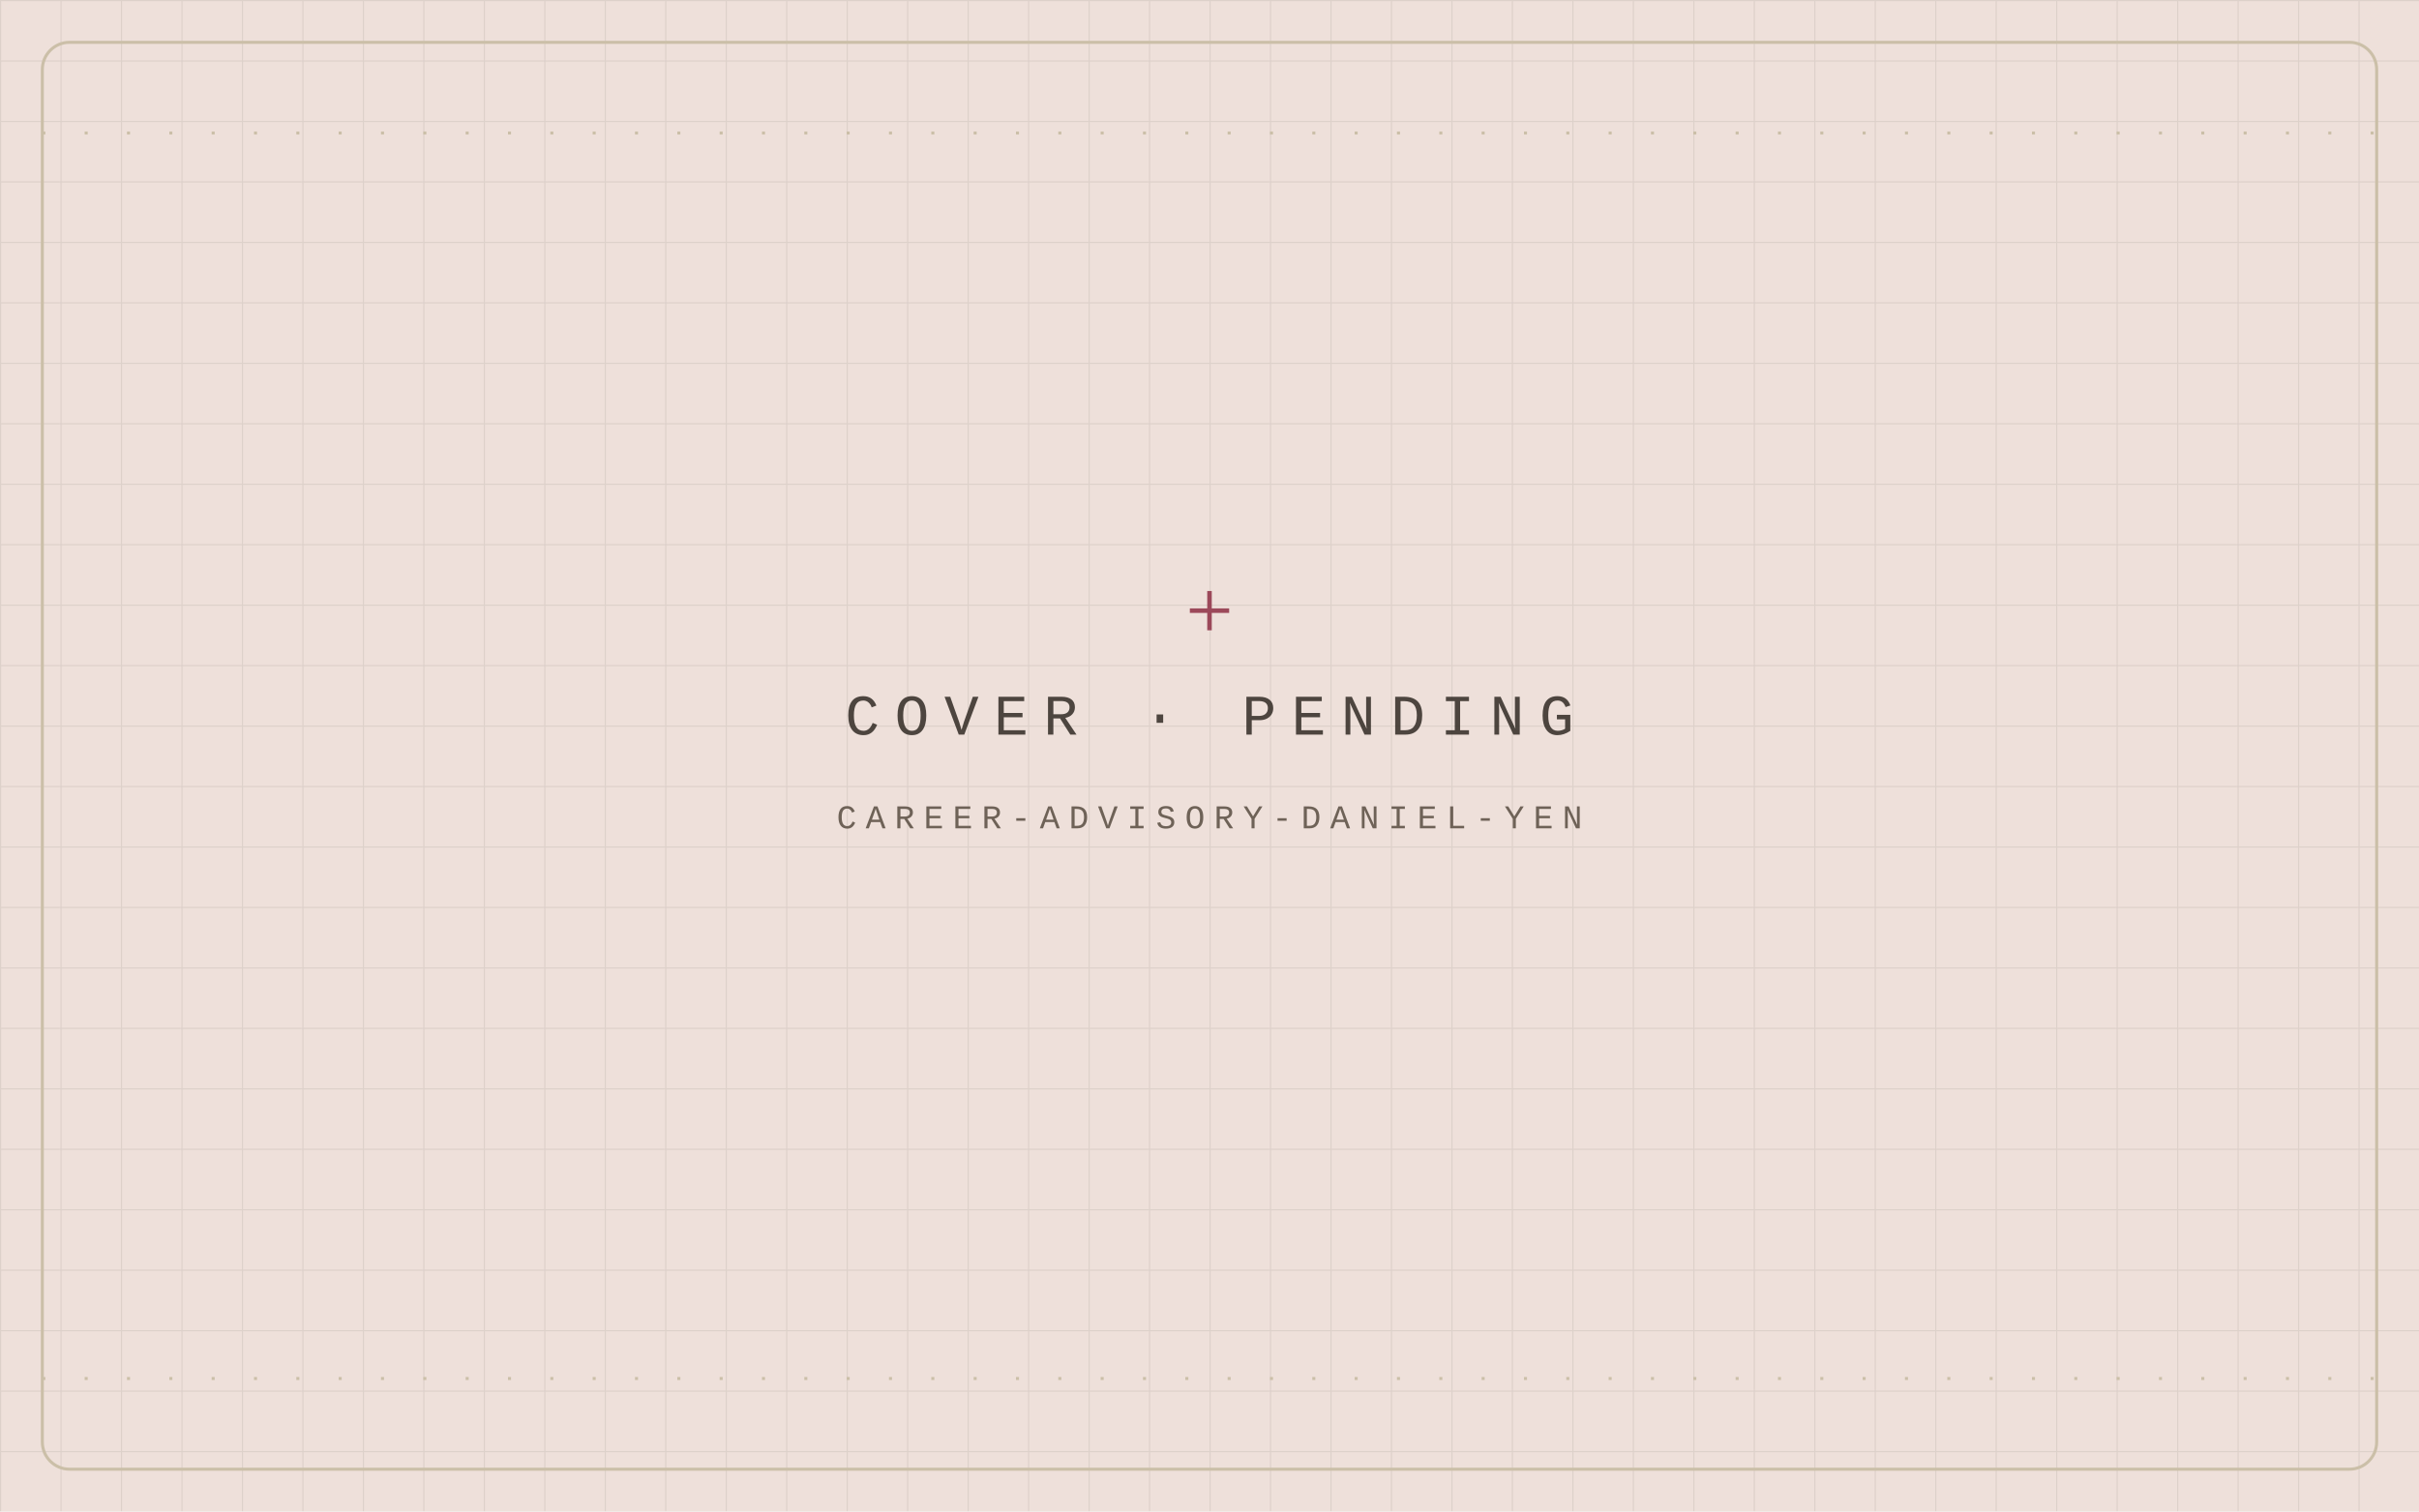
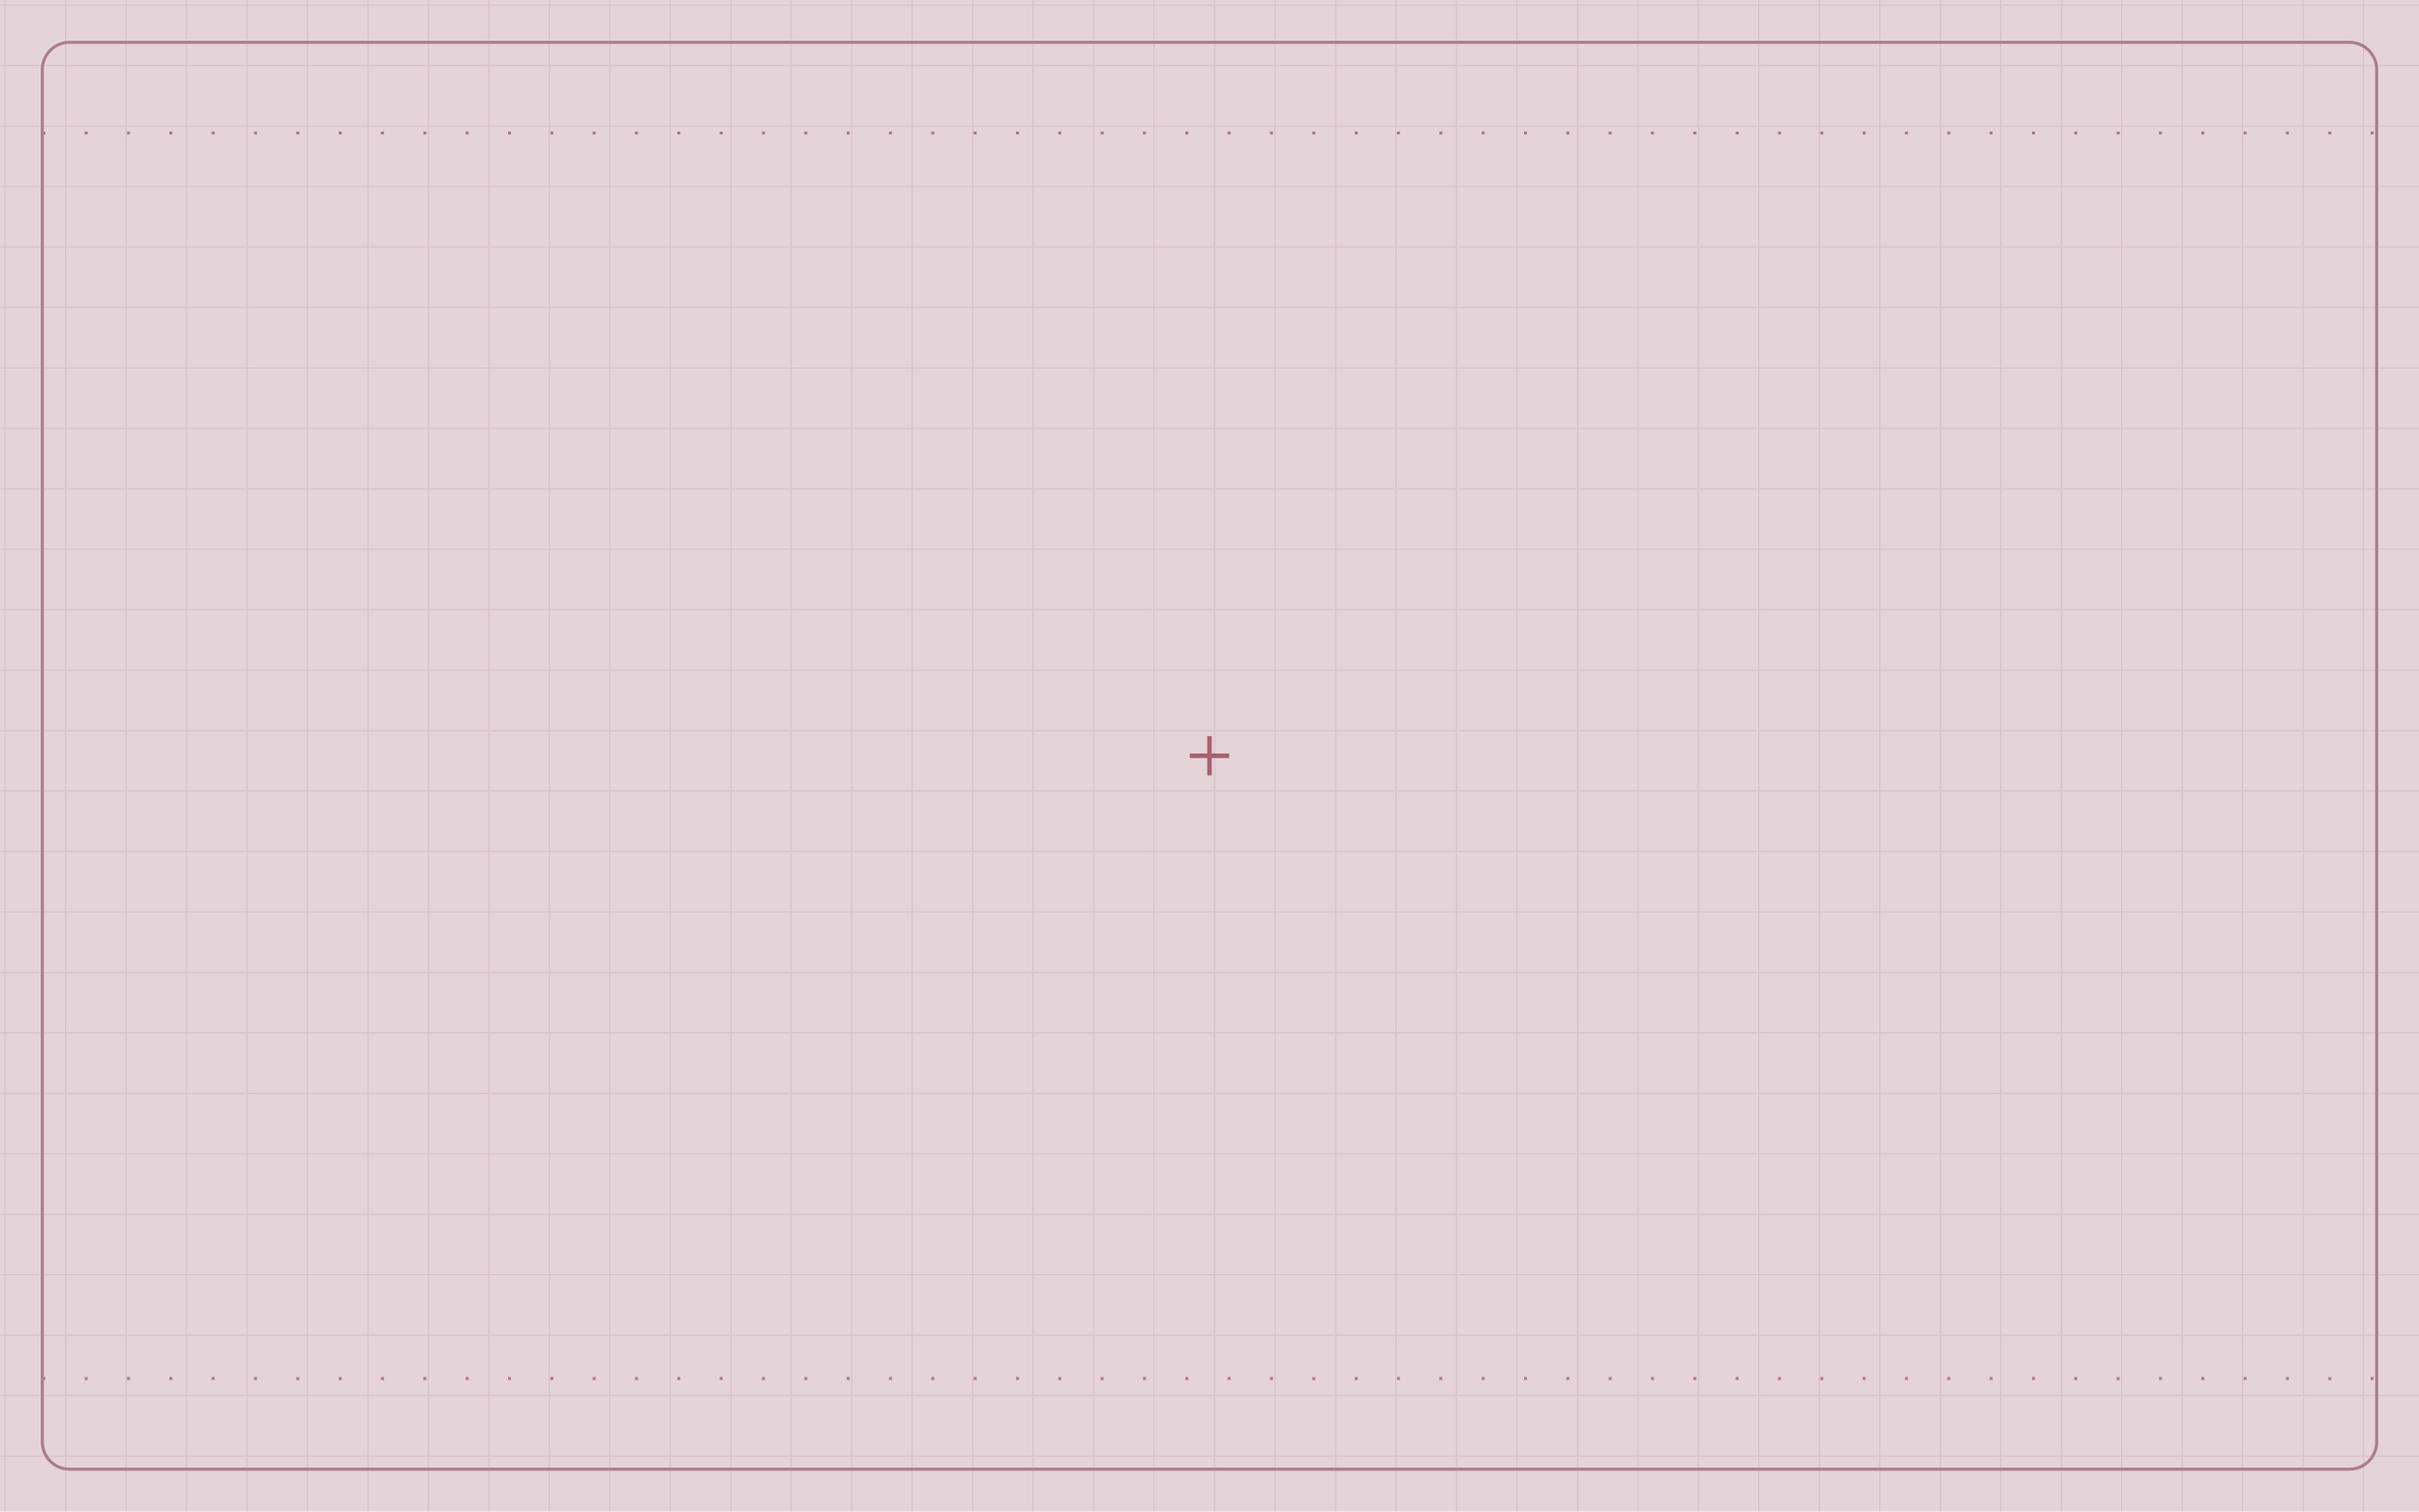
- <svg xmlns="http://www.w3.org/2000/svg" width="1600" height="1000" viewBox="0 0 1600 1000" role="img" aria-label="Placeholder image">
+ <svg xmlns="http://www.w3.org/2000/svg" width="1600" height="1000" viewBox="0 0 1600 1000" role="presentation">
  <defs>
-     <pattern id="ledger" width="40" height="40" patternUnits="userSpaceOnUse">
-       <path d="M40 0H0v40" fill="none" stroke="#2a241e" stroke-opacity="0.085" stroke-width="1.5" />
+     <pattern id="ledger" width="40" height="40" patternUnits="userSpaceOnUse" patternTransform="translate(3 3)">
+       <path d="M40 0H0v40" fill="none" stroke="hsl(340 18% 34%)" stroke-opacity="0.11" stroke-width="1.5" />
    </pattern>
  </defs>
-   <rect width="1600" height="1000" fill="#eee0da" />
+   <rect width="1600" height="1000" fill="hsl(340 24% 86%)" />
  <rect width="1600" height="1000" fill="url(#ledger)" />
-   <rect x="28" y="28" width="1544" height="944" fill="none" stroke="#cbbfa8" stroke-width="2" rx="18" />
-   <line x1="28" y1="88" x2="1572" y2="88" stroke="#cbbfa8" stroke-width="2" stroke-dasharray="2 26" />
-   <line x1="28" y1="912" x2="1572" y2="912" stroke="#cbbfa8" stroke-width="2" stroke-dasharray="2 26" />
-   <path d="M787 404h26M800 391v26" stroke="#8e2f45" stroke-opacity="0.85" stroke-width="3" />
-   <text x="800" y="486" text-anchor="middle" font-family="'IBM Plex Mono','Courier New',monospace" font-size="38" letter-spacing="10" fill="#2a241e" fill-opacity="0.82">COVER · PENDING</text>
-   <text x="800" y="548" text-anchor="middle" font-family="'IBM Plex Mono','Courier New',monospace" font-size="22" letter-spacing="6" fill="#6e6257">CAREER-ADVISORY-DANIEL-YEN</text>
+   <rect x="28" y="28" width="1544" height="944" fill="none" stroke="hsl(340 22% 58%)" stroke-width="2" rx="18" />
+   <line x1="28" y1="88" x2="1572" y2="88" stroke="hsl(340 22% 58%)" stroke-width="2" stroke-dasharray="2 26" />
+   <line x1="28" y1="912" x2="1572" y2="912" stroke="hsl(340 22% 58%)" stroke-width="2" stroke-dasharray="2 26" />
+   <path d="M787 500h26M800 487v26" stroke="#8e2f45" stroke-opacity="0.7" stroke-width="3" />
</svg>
